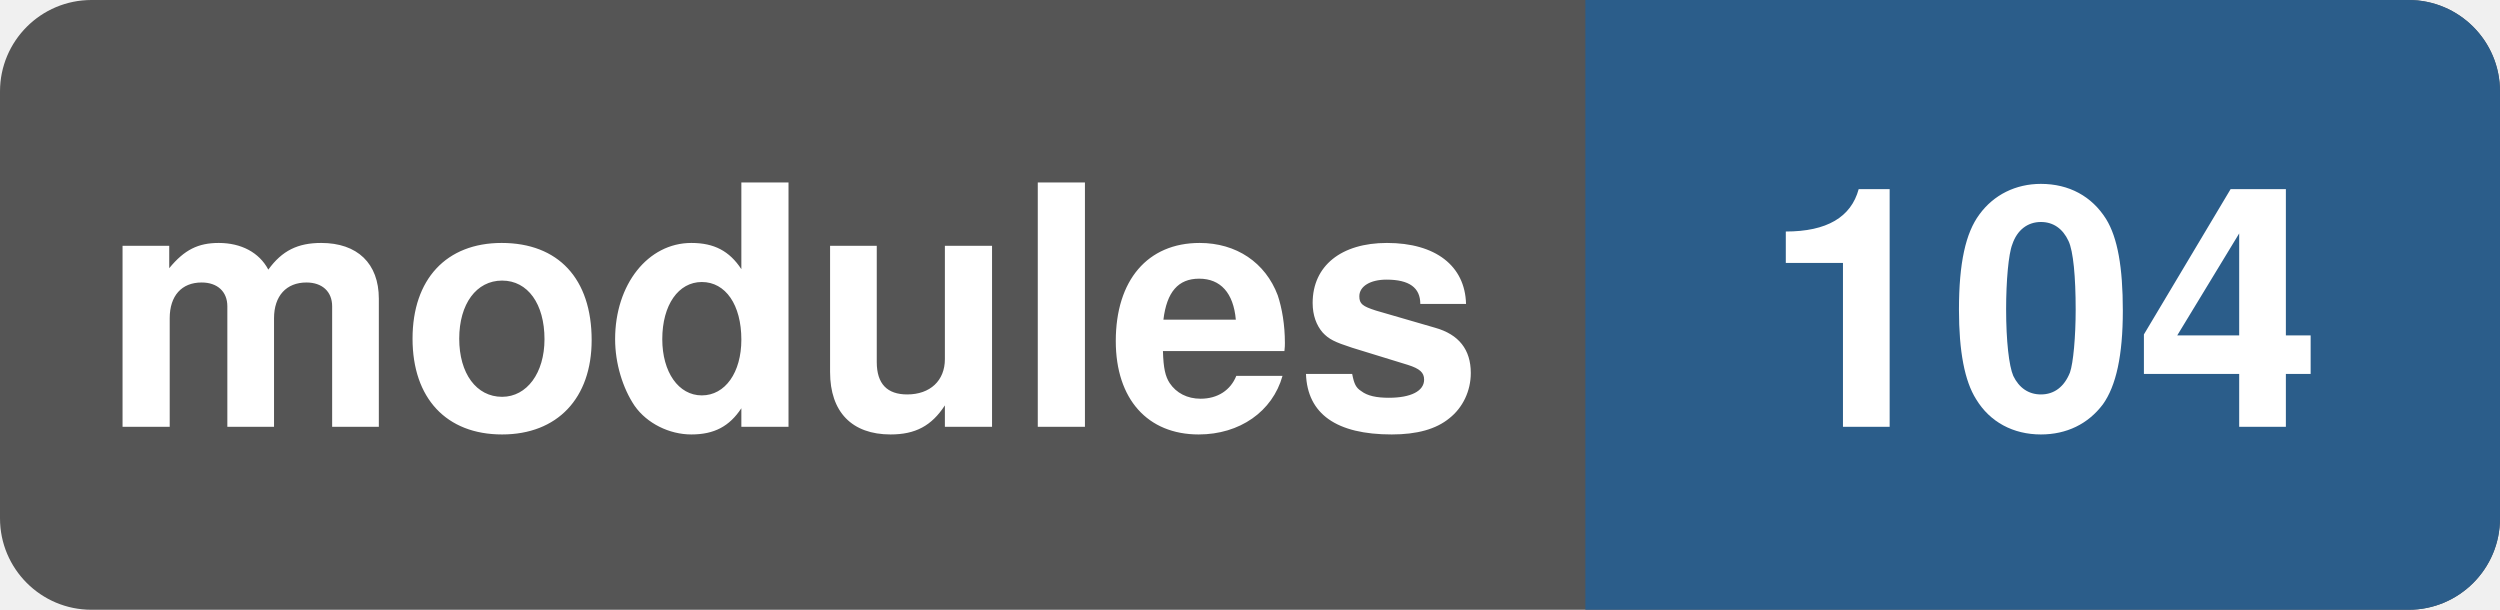
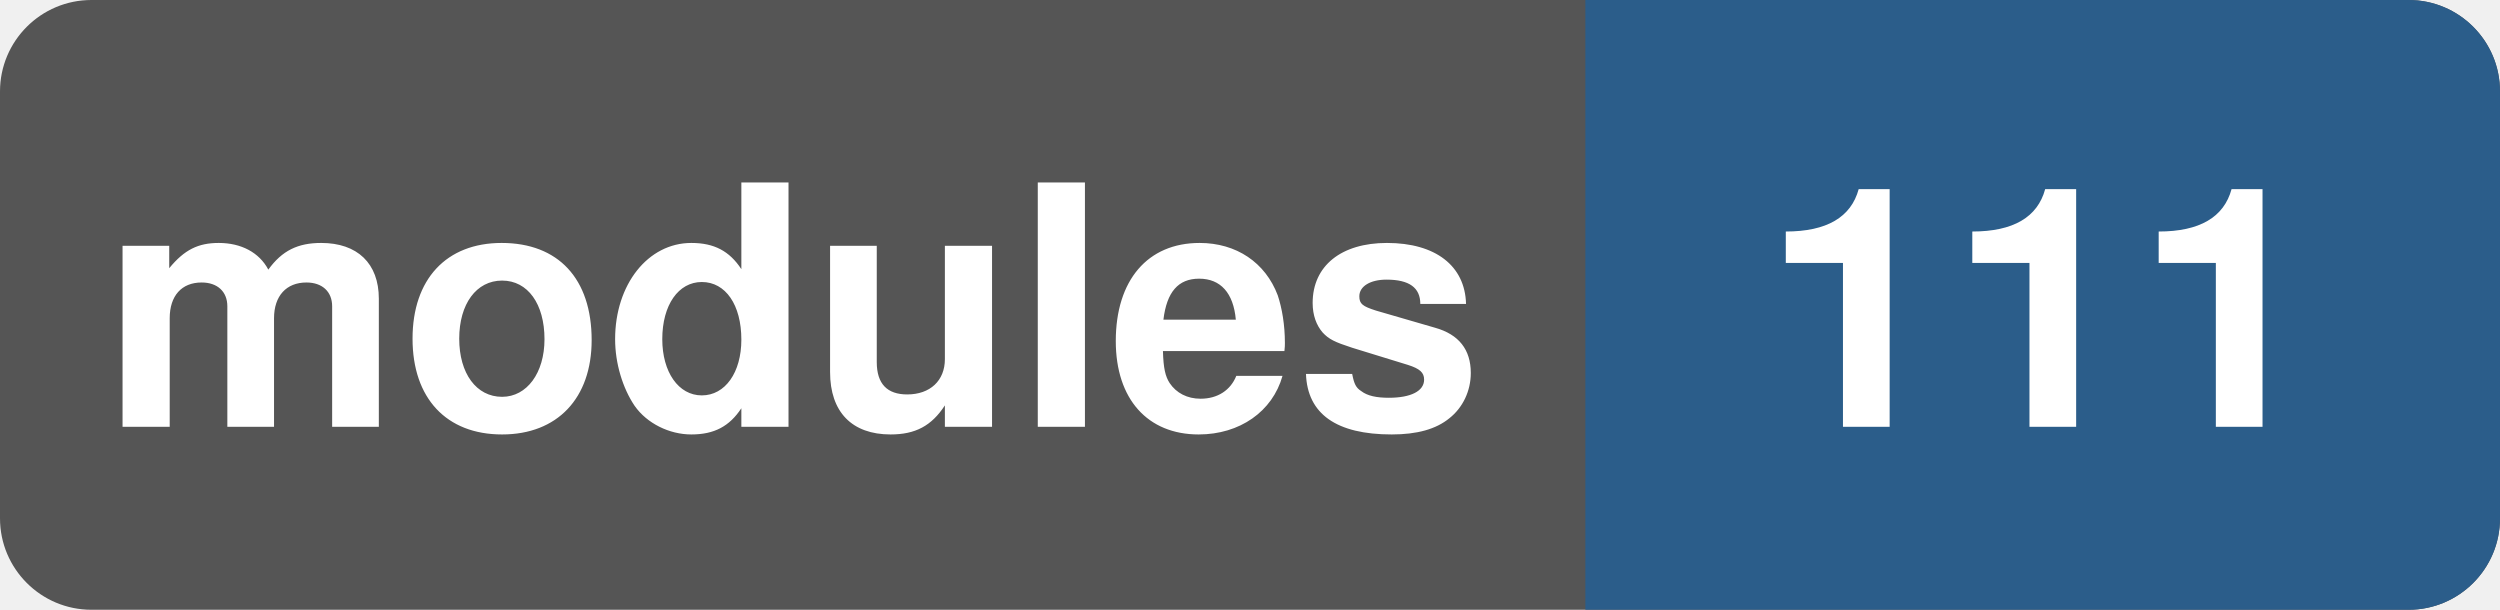
- <svg xmlns="http://www.w3.org/2000/svg" width="82" height="20" viewBox="0 0 82 20" role="img" aria-label="modules 104">
+ <svg xmlns="http://www.w3.org/2000/svg" width="82" height="20" viewBox="0 0 82 20" role="img" aria-label="modules 111">
  <defs>
    <clipPath id="badge">
      <rect width="82" height="20" rx="3" />
    </clipPath>
  </defs>
  <g clip-path="url(#badge)">
    <rect width="82" height="20" fill="#555555" />
    <rect x="52" width="30" height="20" fill="#2B5D8A" />
  </g>
  <text x="26.0" y="14" fill="#fff" font-family="-apple-system,BlinkMacSystemFont,'Segoe UI',Helvetica,Arial,sans-serif" font-size="11" font-weight="600" text-anchor="middle">modules</text>
-   <text x="67.0" y="14" fill="#fff" font-family="-apple-system,BlinkMacSystemFont,'Segoe UI',Helvetica,Arial,sans-serif" font-size="11" font-weight="600" text-anchor="middle">104</text>
+   <text x="67.0" y="14" fill="#fff" font-family="-apple-system,BlinkMacSystemFont,'Segoe UI',Helvetica,Arial,sans-serif" font-size="11" font-weight="600" text-anchor="middle">111</text>
</svg>
